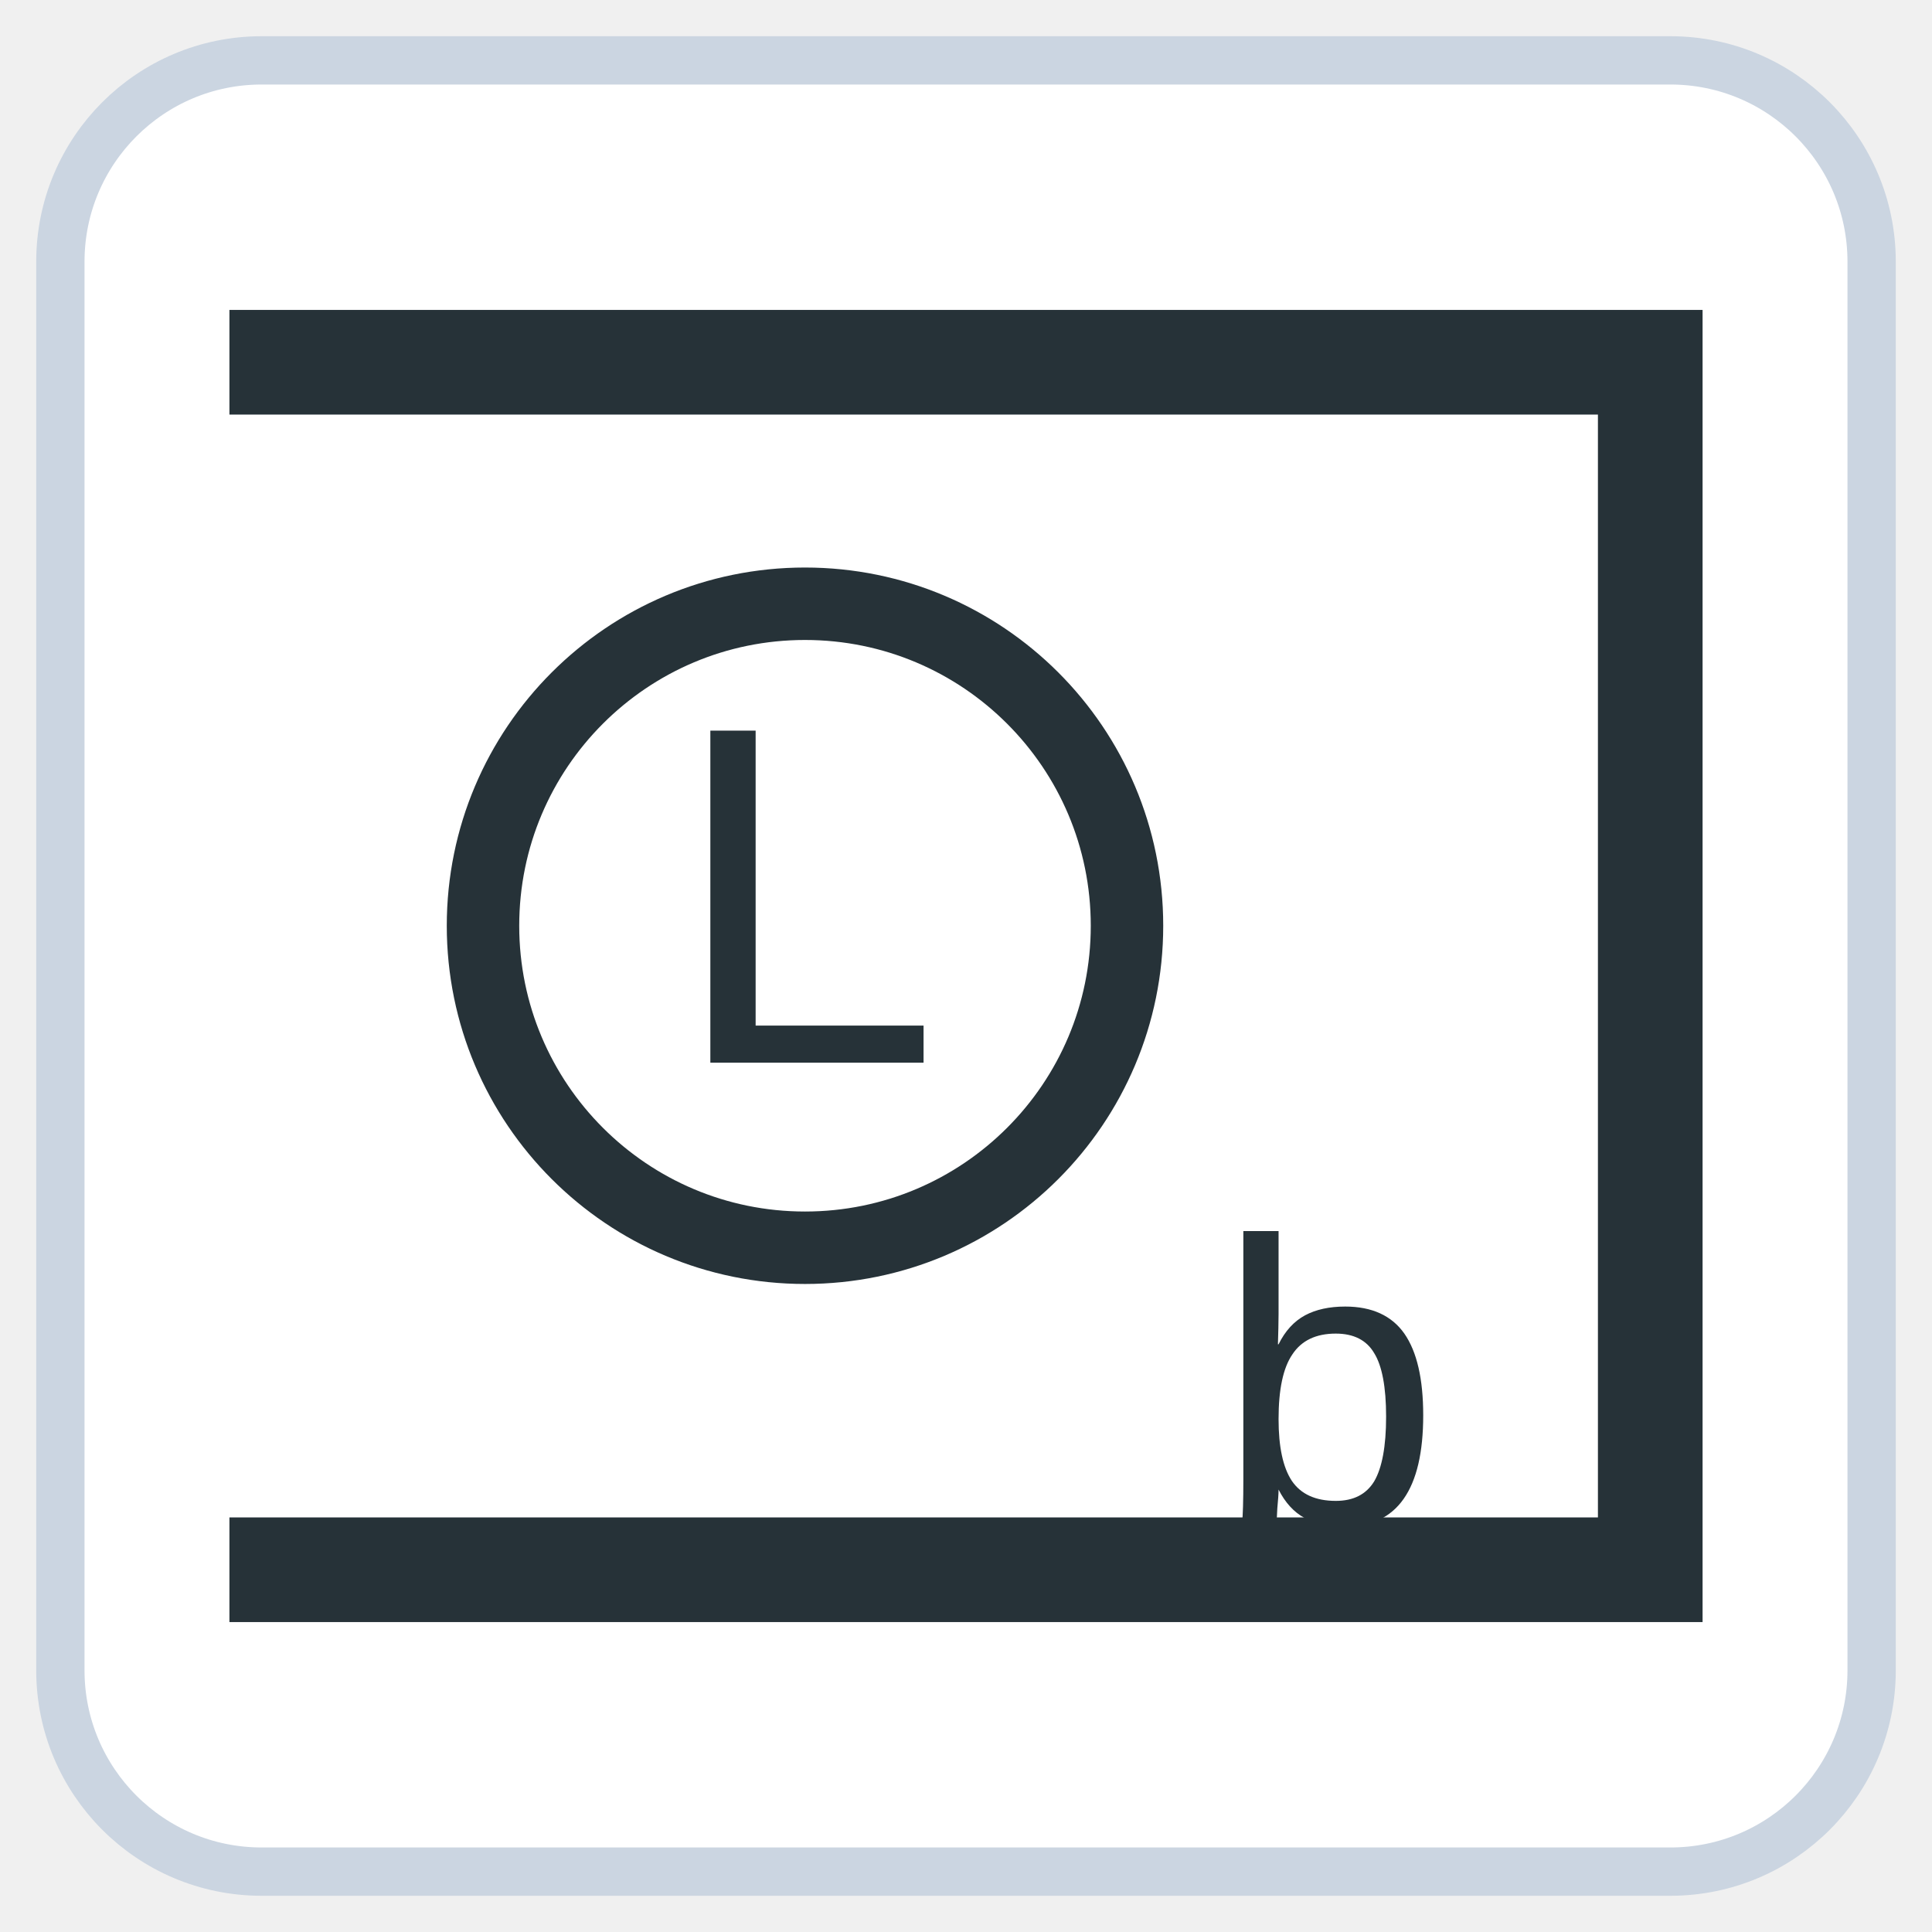
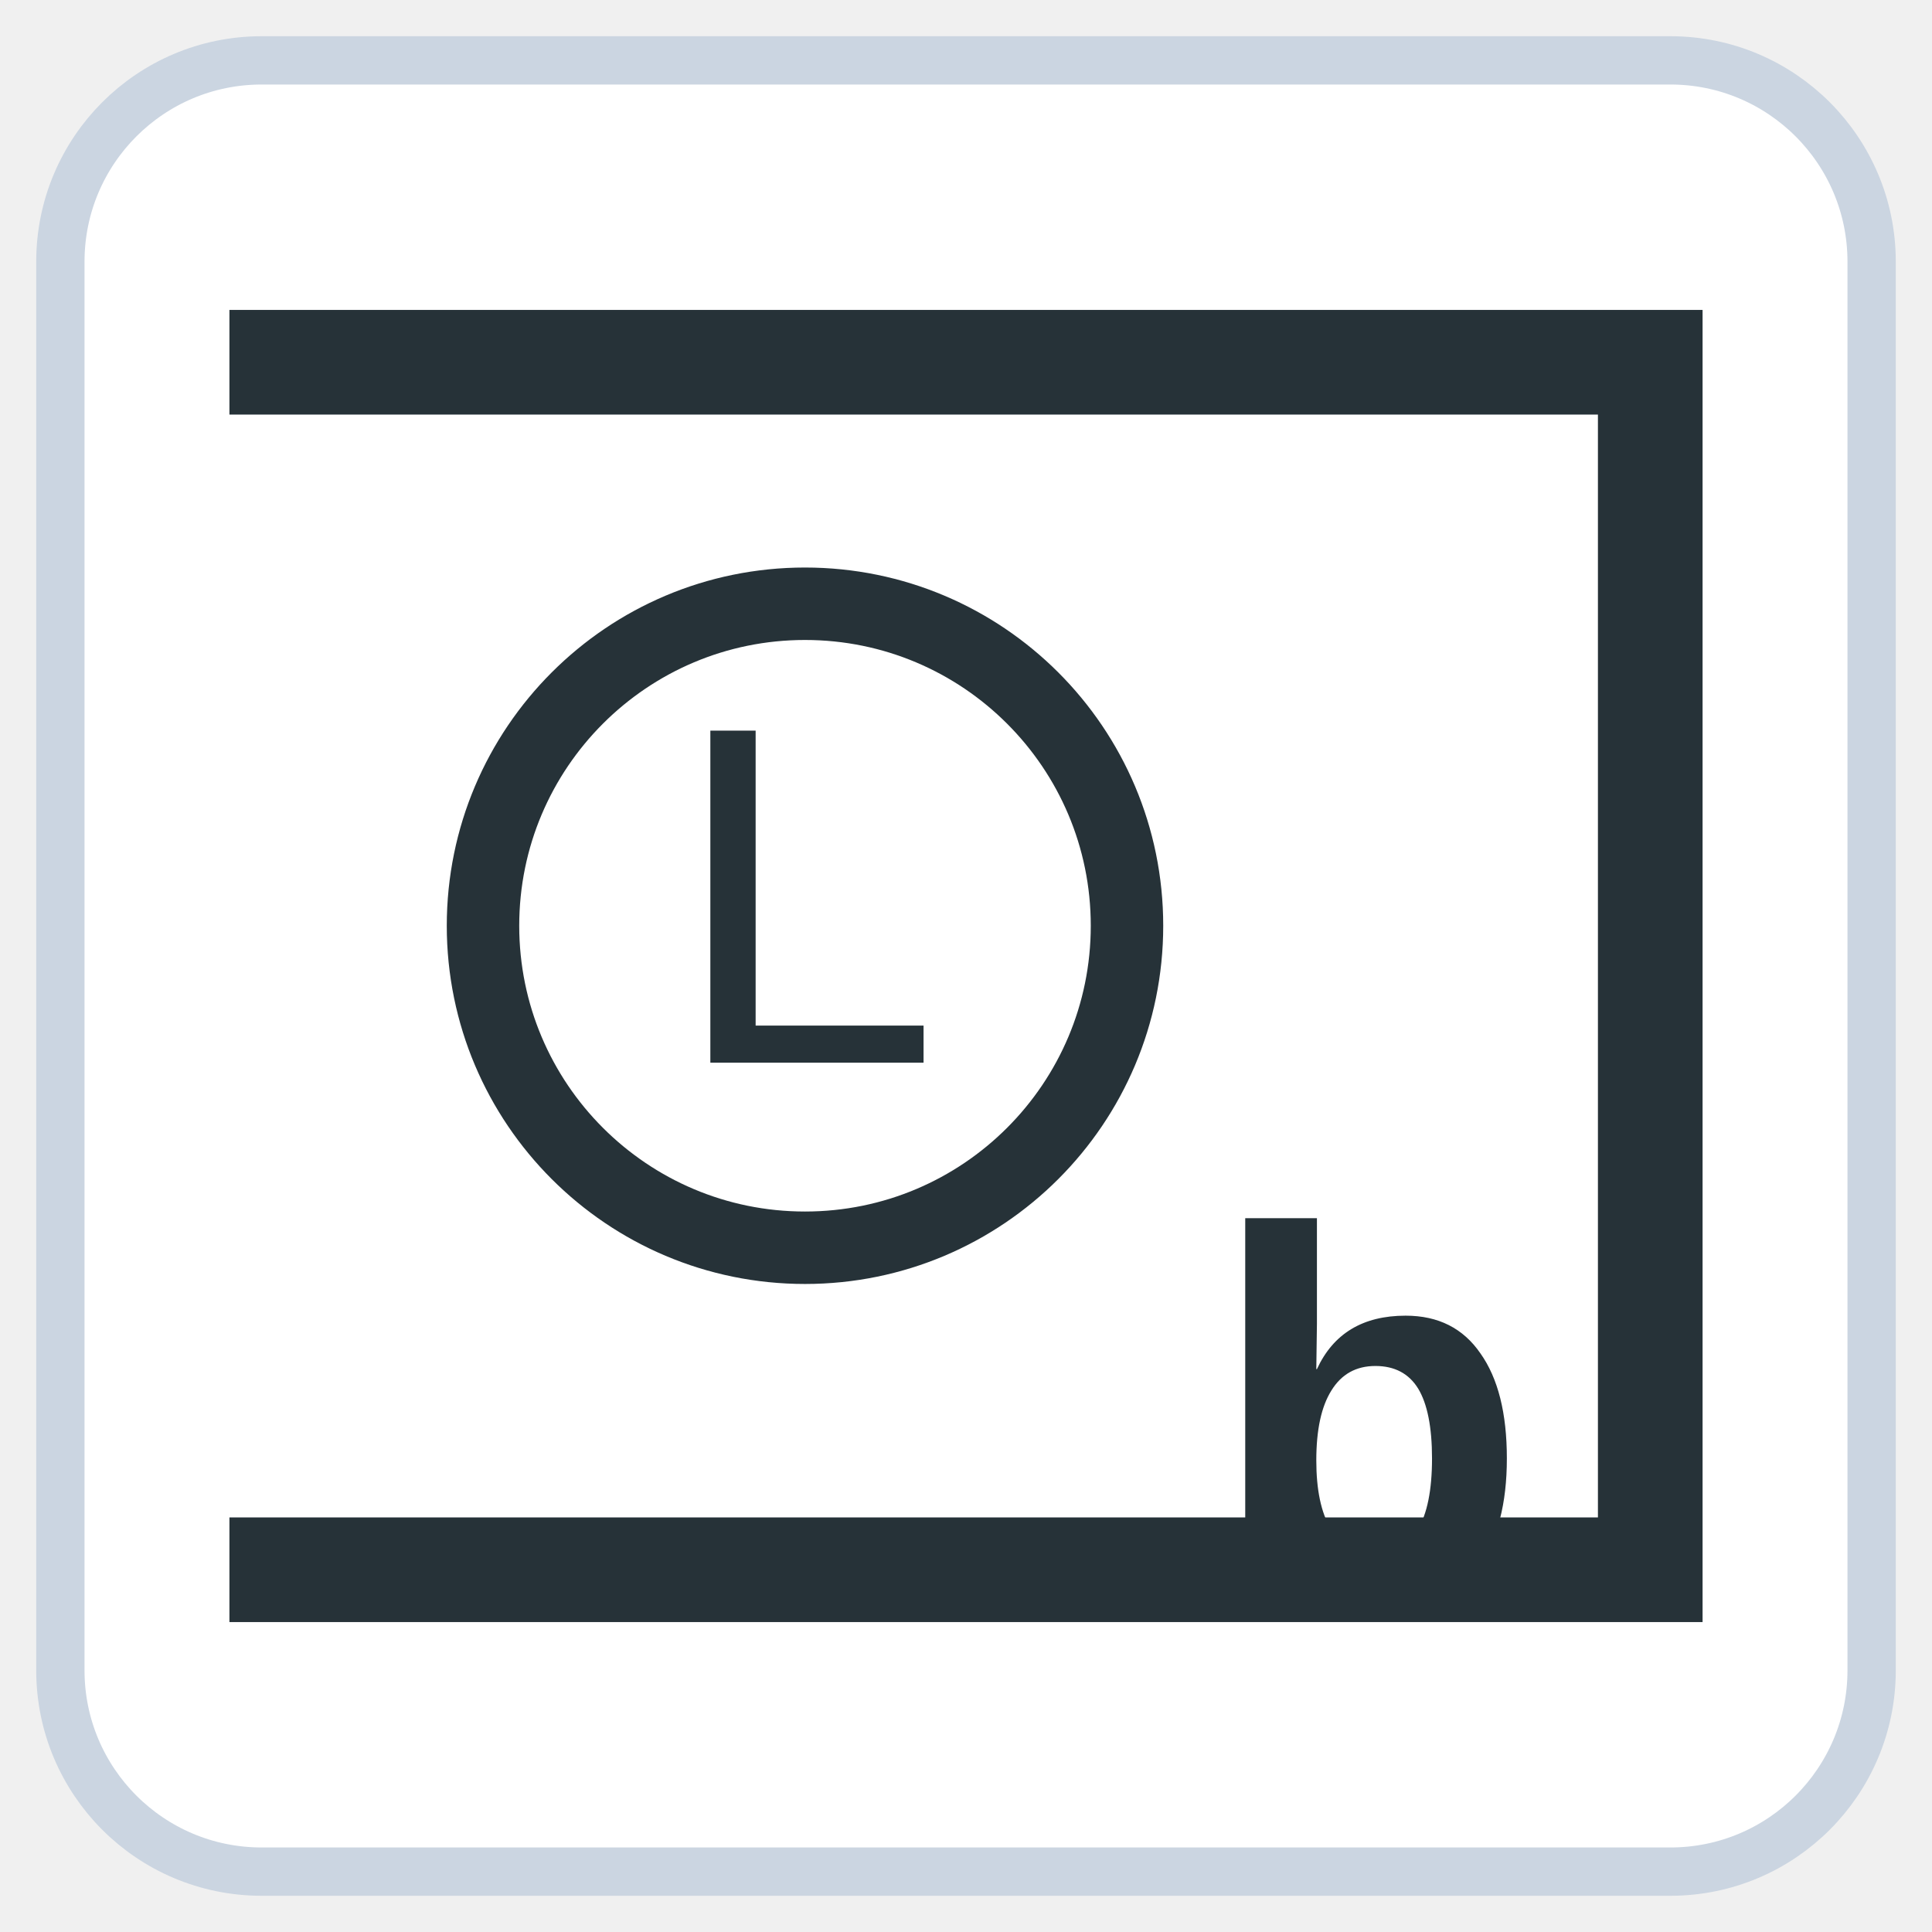
<svg xmlns="http://www.w3.org/2000/svg" width="48" height="48" viewBox="0 0 48 48">
  <rect x="1.5" y="1.5" width="45" height="45" rx="5" fill="#ffffff" stroke="#cbd5e1" stroke-width="1.2" />
  <g fill="none" stroke="#263238" stroke-width="2.6" stroke-linecap="square" stroke-linejoin="miter">
    <path d="M7 9H41 M41 9V39 M7 39H41" />
  </g>
  <circle cx="20" cy="23" r="8" fill="none" stroke="#263238" stroke-width="1.8" />
  <text x="20" y="23" text-anchor="middle" dominant-baseline="middle" font-family="Arial,sans-serif" font-size="12" fill="#263238">L</text>
-   <text x="33" y="35" text-anchor="middle" dominant-baseline="middle" font-family="Arial,sans-serif" font-size="10" fill="#263238">b</text>
+   <text x="34" y="36" text-anchor="middle" dominant-baseline="middle" font-family="Arial,sans-serif" font-size="13" font-weight="bold" fill="#263238">b</text>
</svg>
